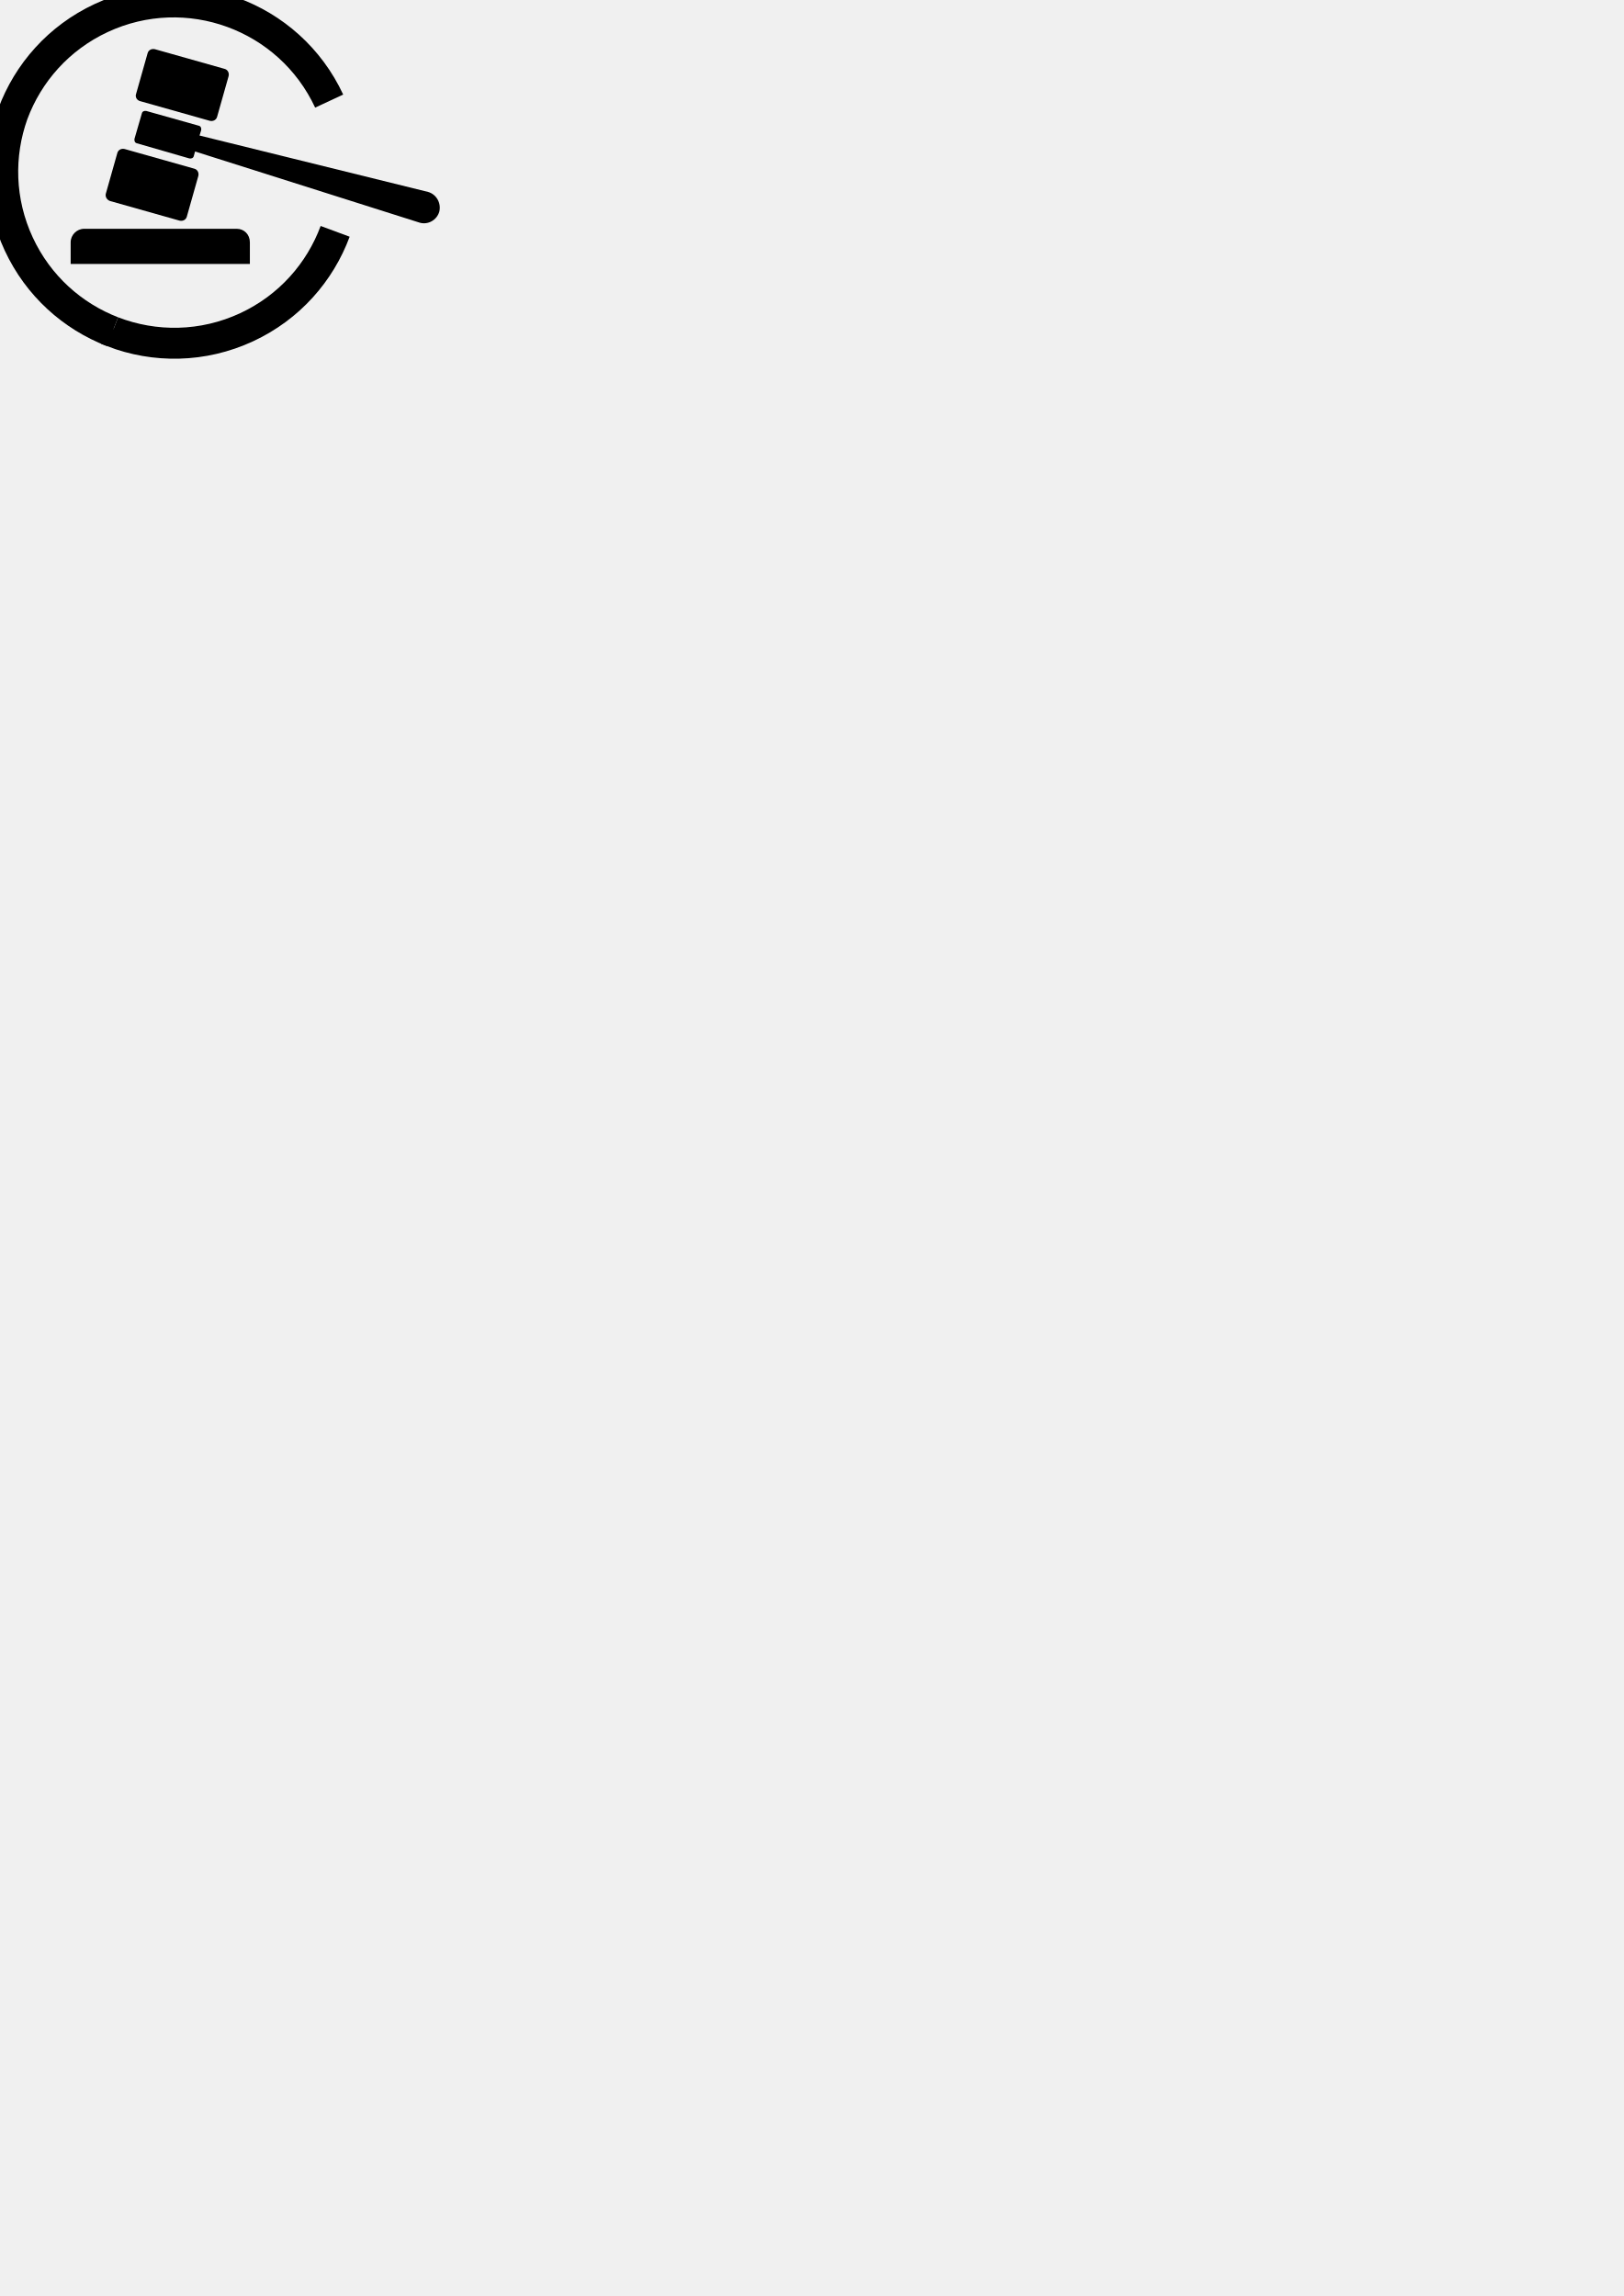
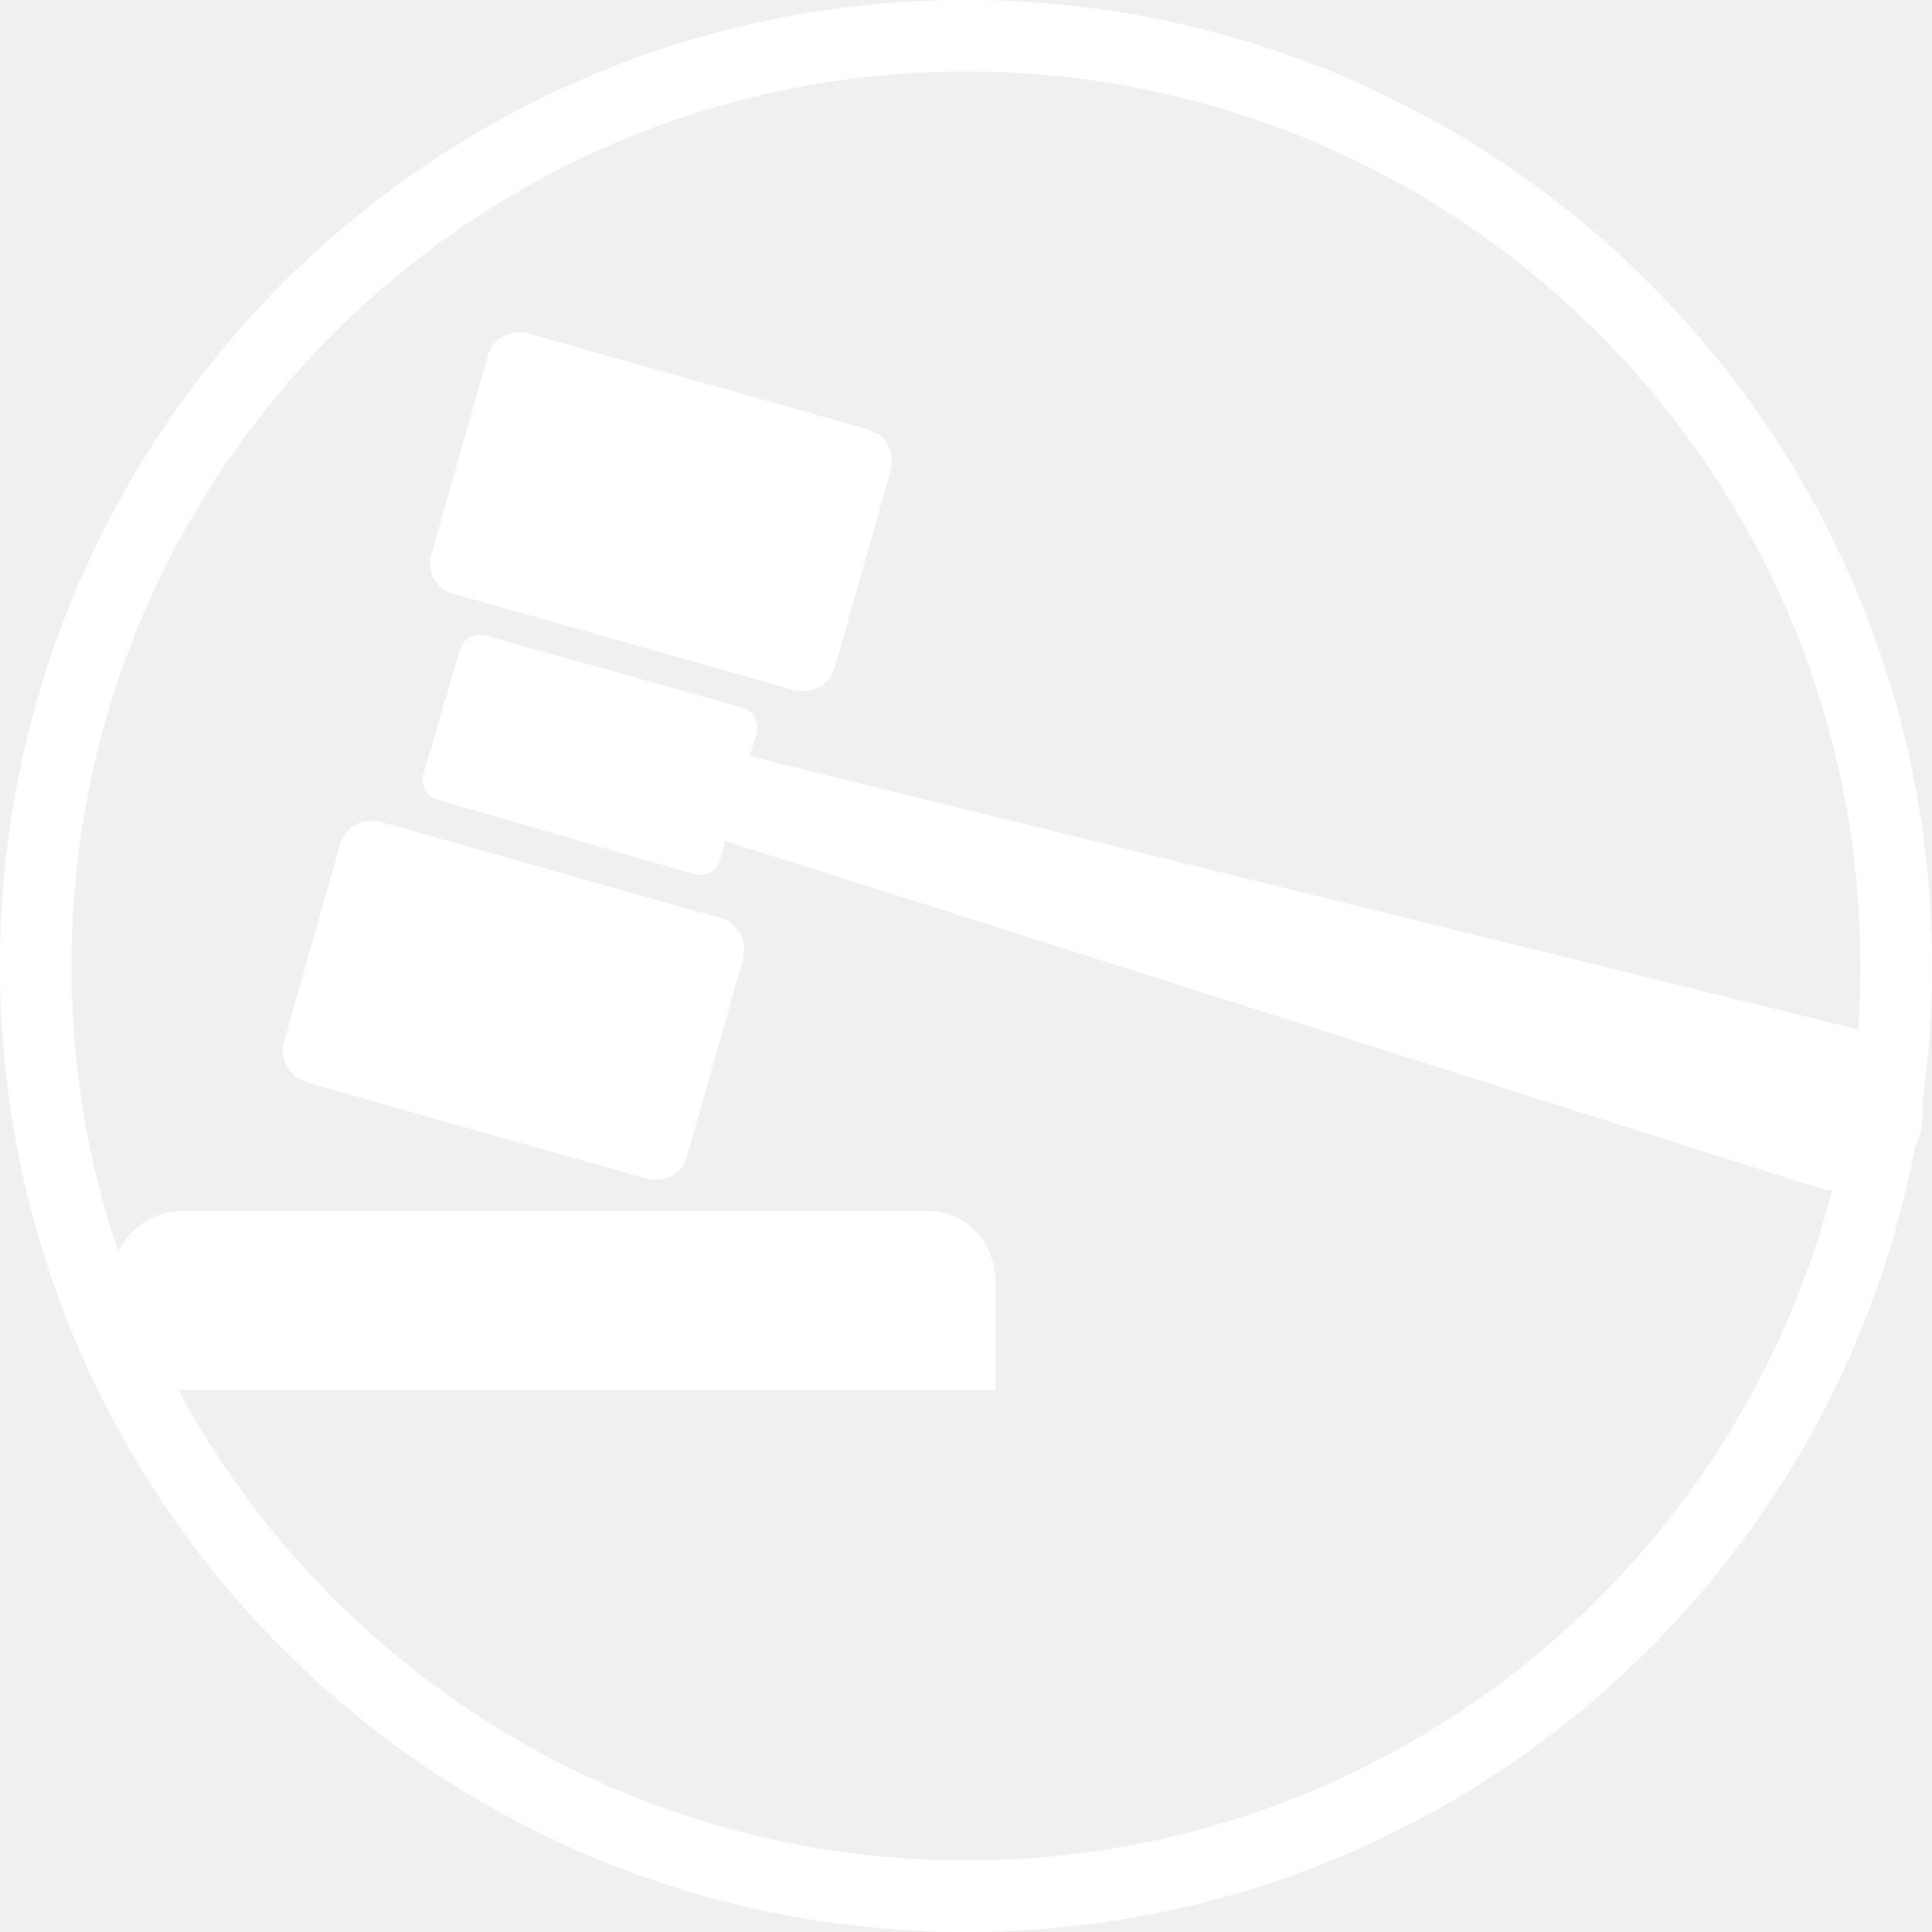
- <svg xmlns="http://www.w3.org/2000/svg" width="210mm" height="297mm" viewBox="0 0 210 297" version="1.1" id="svg8">
+ <svg xmlns="http://www.w3.org/2000/svg" id="svg8" version="1.1" viewBox="0 0 35.719 35.719" height="135" width="135">
  <defs id="defs2">
-     <clipPath id="clipPath4520" clipPathUnits="userSpaceOnUse">
-       <path id="path4518" d="M 0,841.89 H 1190.55 V 0 H 0 Z" />
+     <clipPath clipPathUnits="userSpaceOnUse" id="clipPath4520">
+       <path d="M 0,841.89 H 1190.55 V 0 H 0 Z" id="path4518" />
    </clipPath>
-     <clipPath id="clipPath4694" clipPathUnits="userSpaceOnUse">
-       <path id="path4692" d="m 162.245,771.328 h 470.001 v 13 H 162.245 Z" />
+     <clipPath clipPathUnits="userSpaceOnUse" id="clipPath4694">
+       <path d="m 162.245,771.328 h 470.001 v 13 H 162.245 Z" id="path4692" />
    </clipPath>
  </defs>
-   <g id="layer1">
-     <g id="g5156" transform="translate(89.65479,61.68311)">
-       <g transform="matrix(0.3527778,0,0,-0.3527778,-45.05167,-39.22258)" id="g4670" style="opacity:1;fill:none;stroke:#000000;stroke-width:11.339">
-         <path id="path4672" style="fill:none;stroke:#000000;stroke-width:11.339;stroke-linecap:butt;stroke-linejoin:miter;stroke-miterlimit:10;stroke-dasharray:none;stroke-opacity:1" d="M -5.754,26.6 C -20.418,58.088 -57.831,71.731 -89.321,57.066 -104.949,49.788 -116.176,36.899 -121.734,21.919 c -5.391,-15.041 -5.086,-32.132 2.193,-47.761 7.152,-15.357 19.715,-26.464 34.363,-32.119" />
+   <g transform="translate(64.27723,-1.85589)" id="layer1">
+     <g transform="translate(89.65479,61.68311)" id="g5156">
+       <g transform="matrix(0.2645833,0,0,0.2645833,-136.2169,-166.0354)" id="g5156-3">
+         <g transform="matrix(0.5291667,0,0,0.5291667,-83.16178,-67.91202)" id="g37488">
+           <g id="g37471">
+             <path d="m 90.7,964.9 44.9,12.7 c 2.1,0.5 4.2,-0.5 4.8,-2.6 l 7.4,-26.1 c 0.5,-2.1 -0.5,-4.2 -2.6,-4.8 l -44.9,-12.7 c -2.1,-0.5 -4.2,0.5 -4.8,2.6 l -7.4,26.1 c -0.8,2.2 0.5,4.3 2.6,4.8 z" stroke-miterlimit="10" id="path37465" style="fill:#ffffff;stroke:#ffffff;stroke-width:0.932;stroke-miterlimit:10" />
+             <path d="m 71.2,1029.4 44.9,12.7 c 2.1,0.5 4.2,-0.5 4.8,-2.6 l 7.4,-26.1 c 0.5,-2.1 -0.5,-4.2 -2.6,-4.8 L 80.8,995.9 c -2.1,-0.5 -4.2,0.5 -4.8,2.6 l -7.4,26.1 c -0.6,1.8 0.5,4 2.6,4.8 z" stroke-miterlimit="10" id="path37467" style="fill:#ffffff;stroke:#ffffff;stroke-width:0.932;stroke-miterlimit:10" />
+             <path d="M 276.7,1023.5 129,987.1 l 1.1,-3.4 c 0.3,-1.3 -0.3,-2.6 -1.6,-2.9 l -33.8,-9.5 c -1.3,-0.3 -2.6,0.3 -2.9,1.6 L 87,989.2 c -0.3,1.3 0.3,2.6 1.6,2.9 l 33.8,9.8 c 1.3,0.3 2.6,-0.3 2.9,-1.6 l 0.8,-2.9 v 0 l 145,46 c 5.3,1.6 11.1,-1.6 12.7,-7.1 1.3,-5.6 -1.9,-11.2 -7.1,-12.8 z" stroke-miterlimit="10" id="path37469" style="fill:#ffffff;stroke:#ffffff;stroke-width:0.932;stroke-miterlimit:10" />
+           </g>
+           <path d="M 153.1,1047.3 H 54.6 c -4.8,0 -8.7,4 -8.7,8.7 v 14 h 115.7 v -14 c -0.1,-5 -3.8,-8.7 -8.5,-8.7 z" stroke-miterlimit="10" id="path37473" style="fill:#ffffff;stroke:#ffffff;stroke-width:0.932;stroke-miterlimit:10" />
+         </g>
      </g>
-       <g transform="matrix(0.3198003,-0.1489293,-0.1489293,-0.3198003,-46.30853,-31.7574)" id="g4674" style="opacity:1;fill:none;stroke:#000000;stroke-width:11.339">
-         <path id="path4676" style="fill:none;stroke:#000000;stroke-width:11.339;stroke-linecap:butt;stroke-linejoin:miter;stroke-miterlimit:10;stroke-dasharray:none;stroke-opacity:1" d="m 0,0 c -11.359,-11.236 -26.978,-18.175 -44.221,-18.175 -17.795,0 -33.862,7.39 -45.302,19.272 -0.006,0.262 -0.011,0.523 -0.011,0.783" />
-       </g>
-       <g style="fill:#000000" id="g37488" transform="matrix(0.5291667,0,0,0.5291667,-83.16178,-67.91202)">
-         <g id="g37471">
-           <path id="path37465" d="m 22,36.5 17,4.8 c 0.8,0.2 1.6,-0.2 1.8,-1 l 2.8,-9.9 c 0.2,-0.8 -0.2,-1.6 -1,-1.8 l -17,-4.8 C 24.8,23.6 24,24 23.8,24.8 L 21,34.7 c -0.3,0.8 0.2,1.6 1,1.8 z" style="fill:#000000" />
-           <path id="path37467" d="m 14.6,60.9 17,4.8 c 0.8,0.2 1.6,-0.2 1.8,-1 l 2.8,-9.9 C 36.4,54 36,53.2 35.2,53 l -17,-4.8 c -0.8,-0.2 -1.6,0.2 -1.8,1 l -2.8,9.9 c -0.2,0.7 0.2,1.5 1,1.8 z" style="fill:#000000" />
-           <path id="path37469" d="M 92.4,58.7 36.5,44.9 36.9,43.6 c 0.1,-0.5 -0.1,-1 -0.6,-1.1 L 23.5,38.9 c -0.5,-0.1 -1,0.1 -1.1,0.6 l -1.8,6.2 c -0.1,0.5 0.1,1 0.6,1.1 L 34,50.5 c 0.5,0.1 1,-0.1 1.1,-0.6 l 0.3,-1.1 v 0 l 54.9,17.4 c 2,0.6 4.2,-0.6 4.8,-2.7 0.5,-2.1 -0.7,-4.2 -2.7,-4.8 z" style="fill:#000000" />
-         </g>
-         <path id="path37473" d="M 45.6,67.7 H 8.3 C 6.5,67.7 5,69.2 5,71 v 5.3 H 48.8 V 71 c 0,-1.9 -1.4,-3.3 -3.2,-3.3 z" style="fill:#000000" />
-       </g>
+       <circle id="circle30" r="17.198" cy="-41.968" cx="-136.073" stroke-miterlimit="10" style="fill:none;stroke:#ffffff;stroke-width:1.323;stroke-miterlimit:10" />
    </g>
-     <g id="g4688" transform="matrix(0.3527778,0,0,-0.3527778,-26.36491,286.0718)" style="opacity:1;stroke:#000000">
-       <g id="g4690" clip-path="url(#clipPath4694)" style="stroke:#000000" />
+     <g style="opacity:1;stroke:#000000" transform="matrix(0.3527778,0,0,-0.3527778,-26.36491,286.0718)" id="g4688">
+       <g style="stroke:#000000" clip-path="url(#clipPath4694)" id="g4690" />
    </g>
  </g>
</svg>
